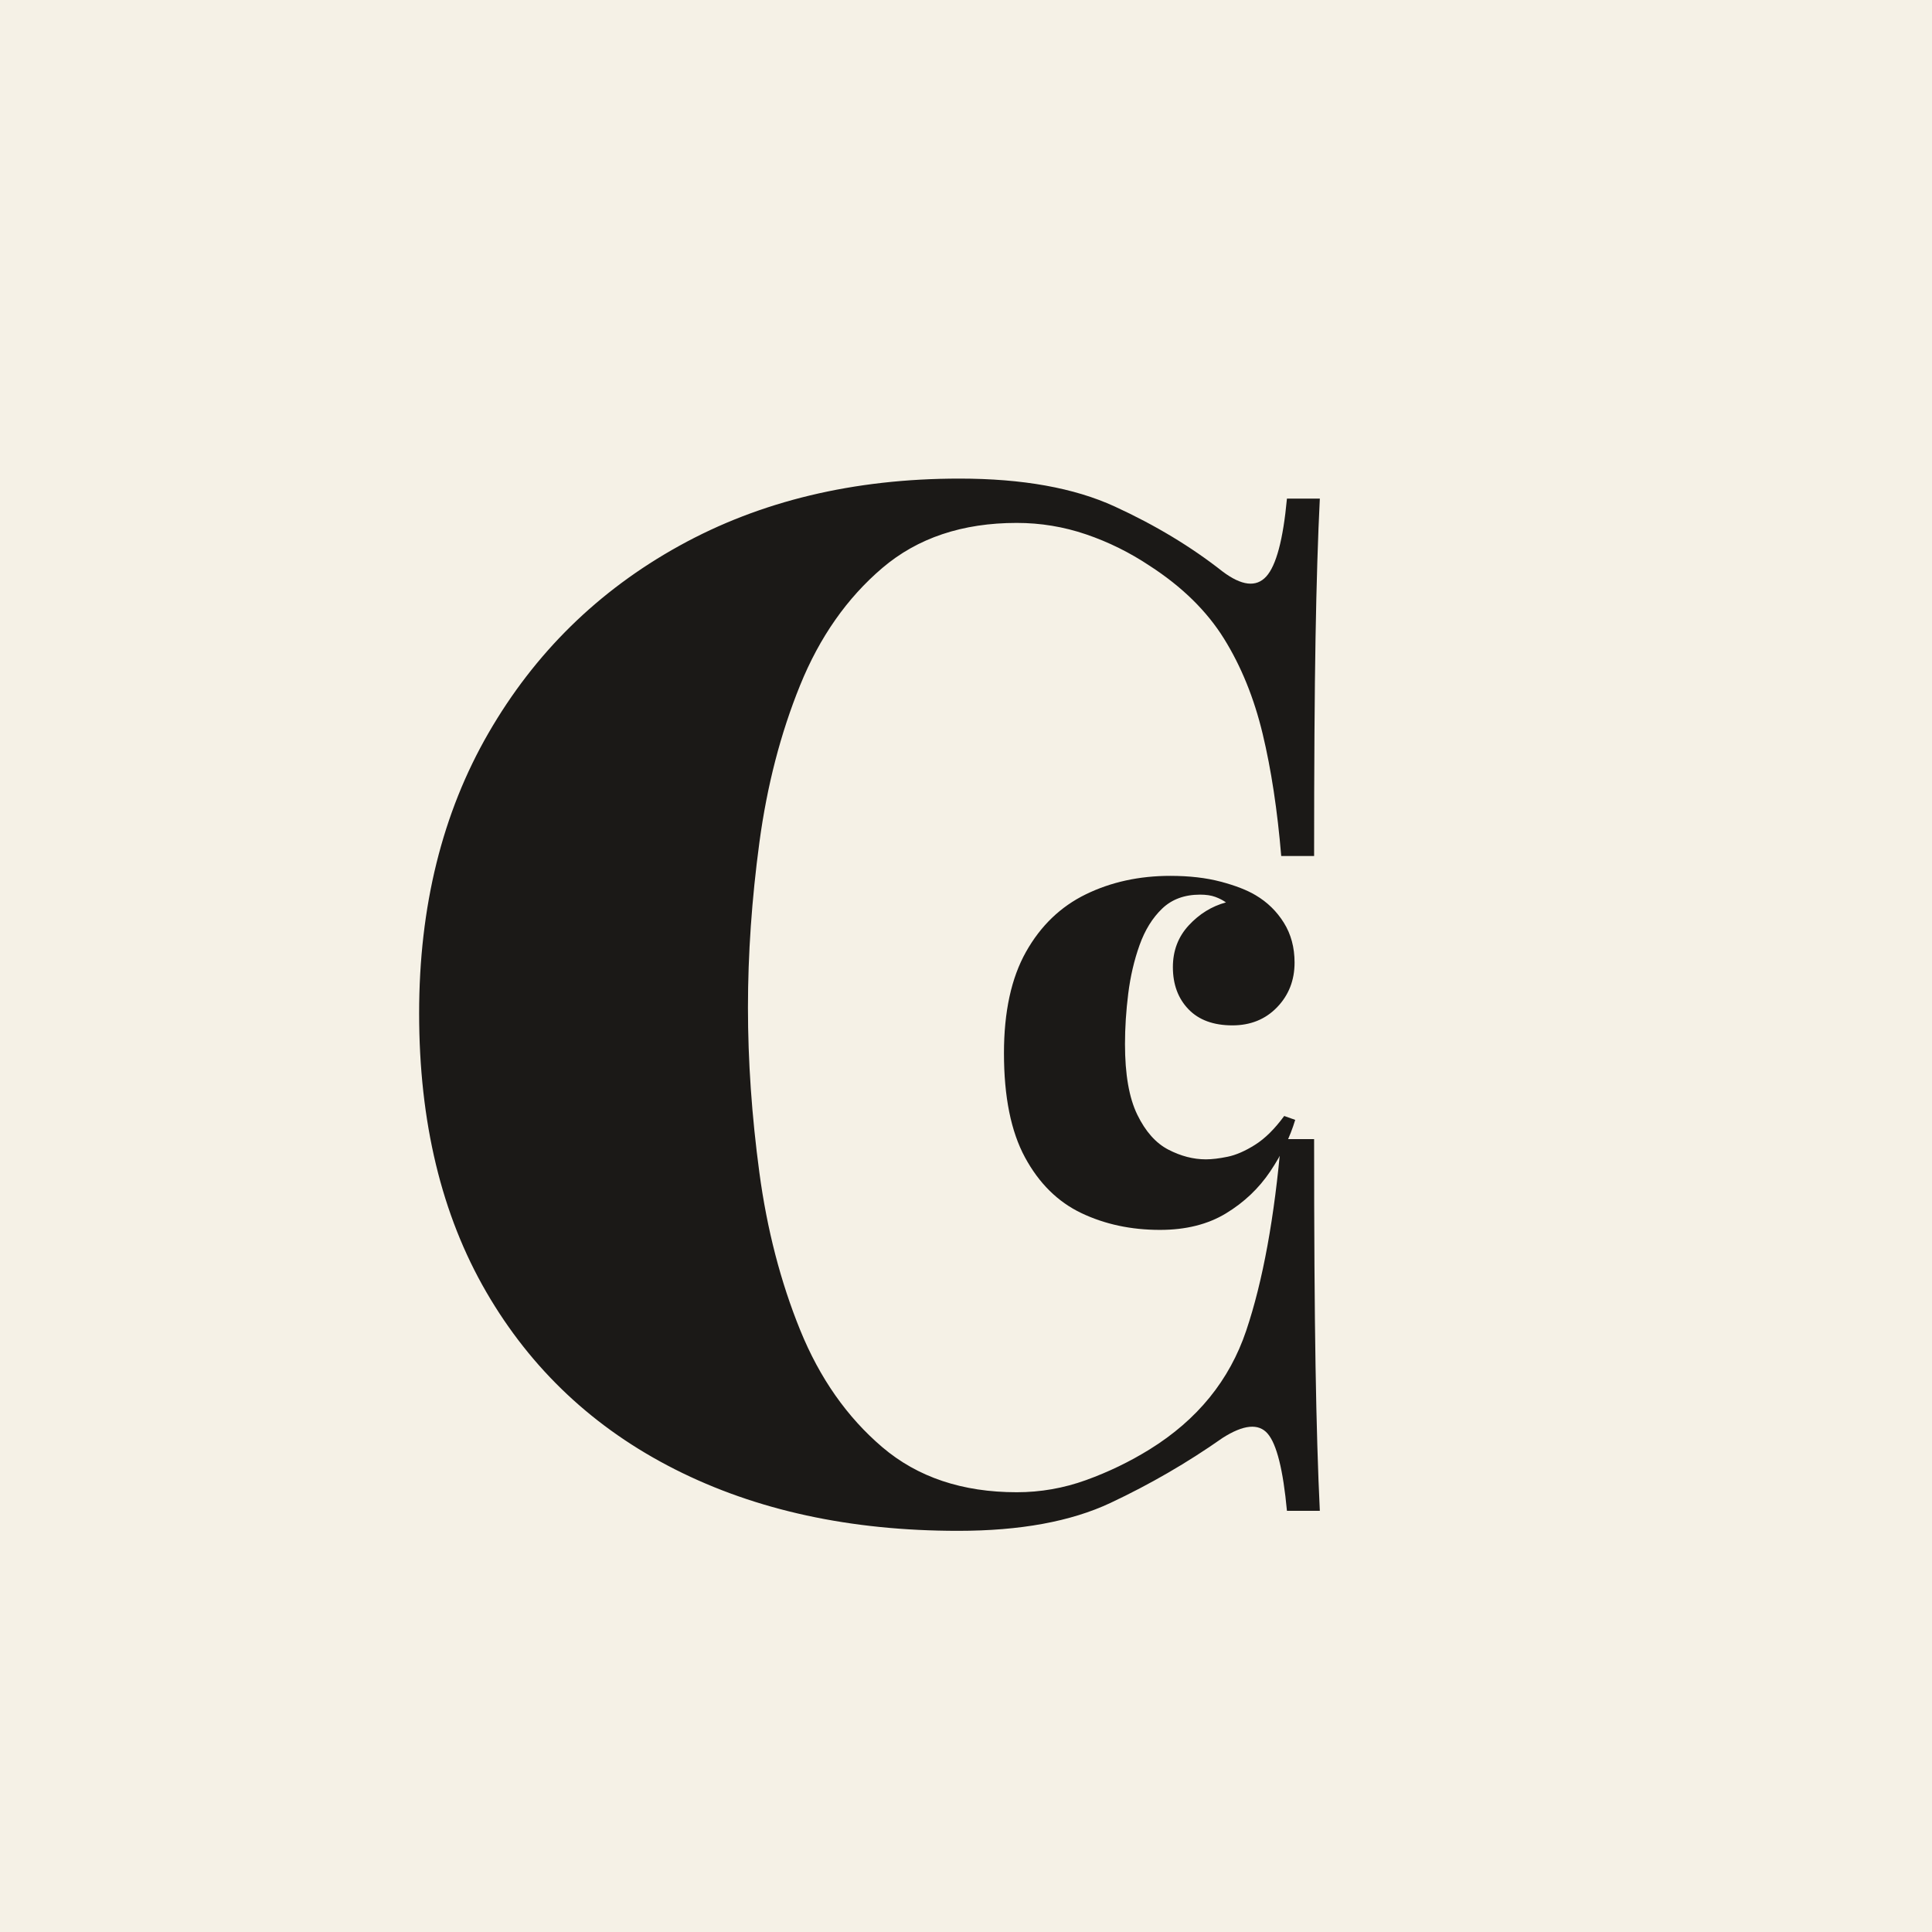
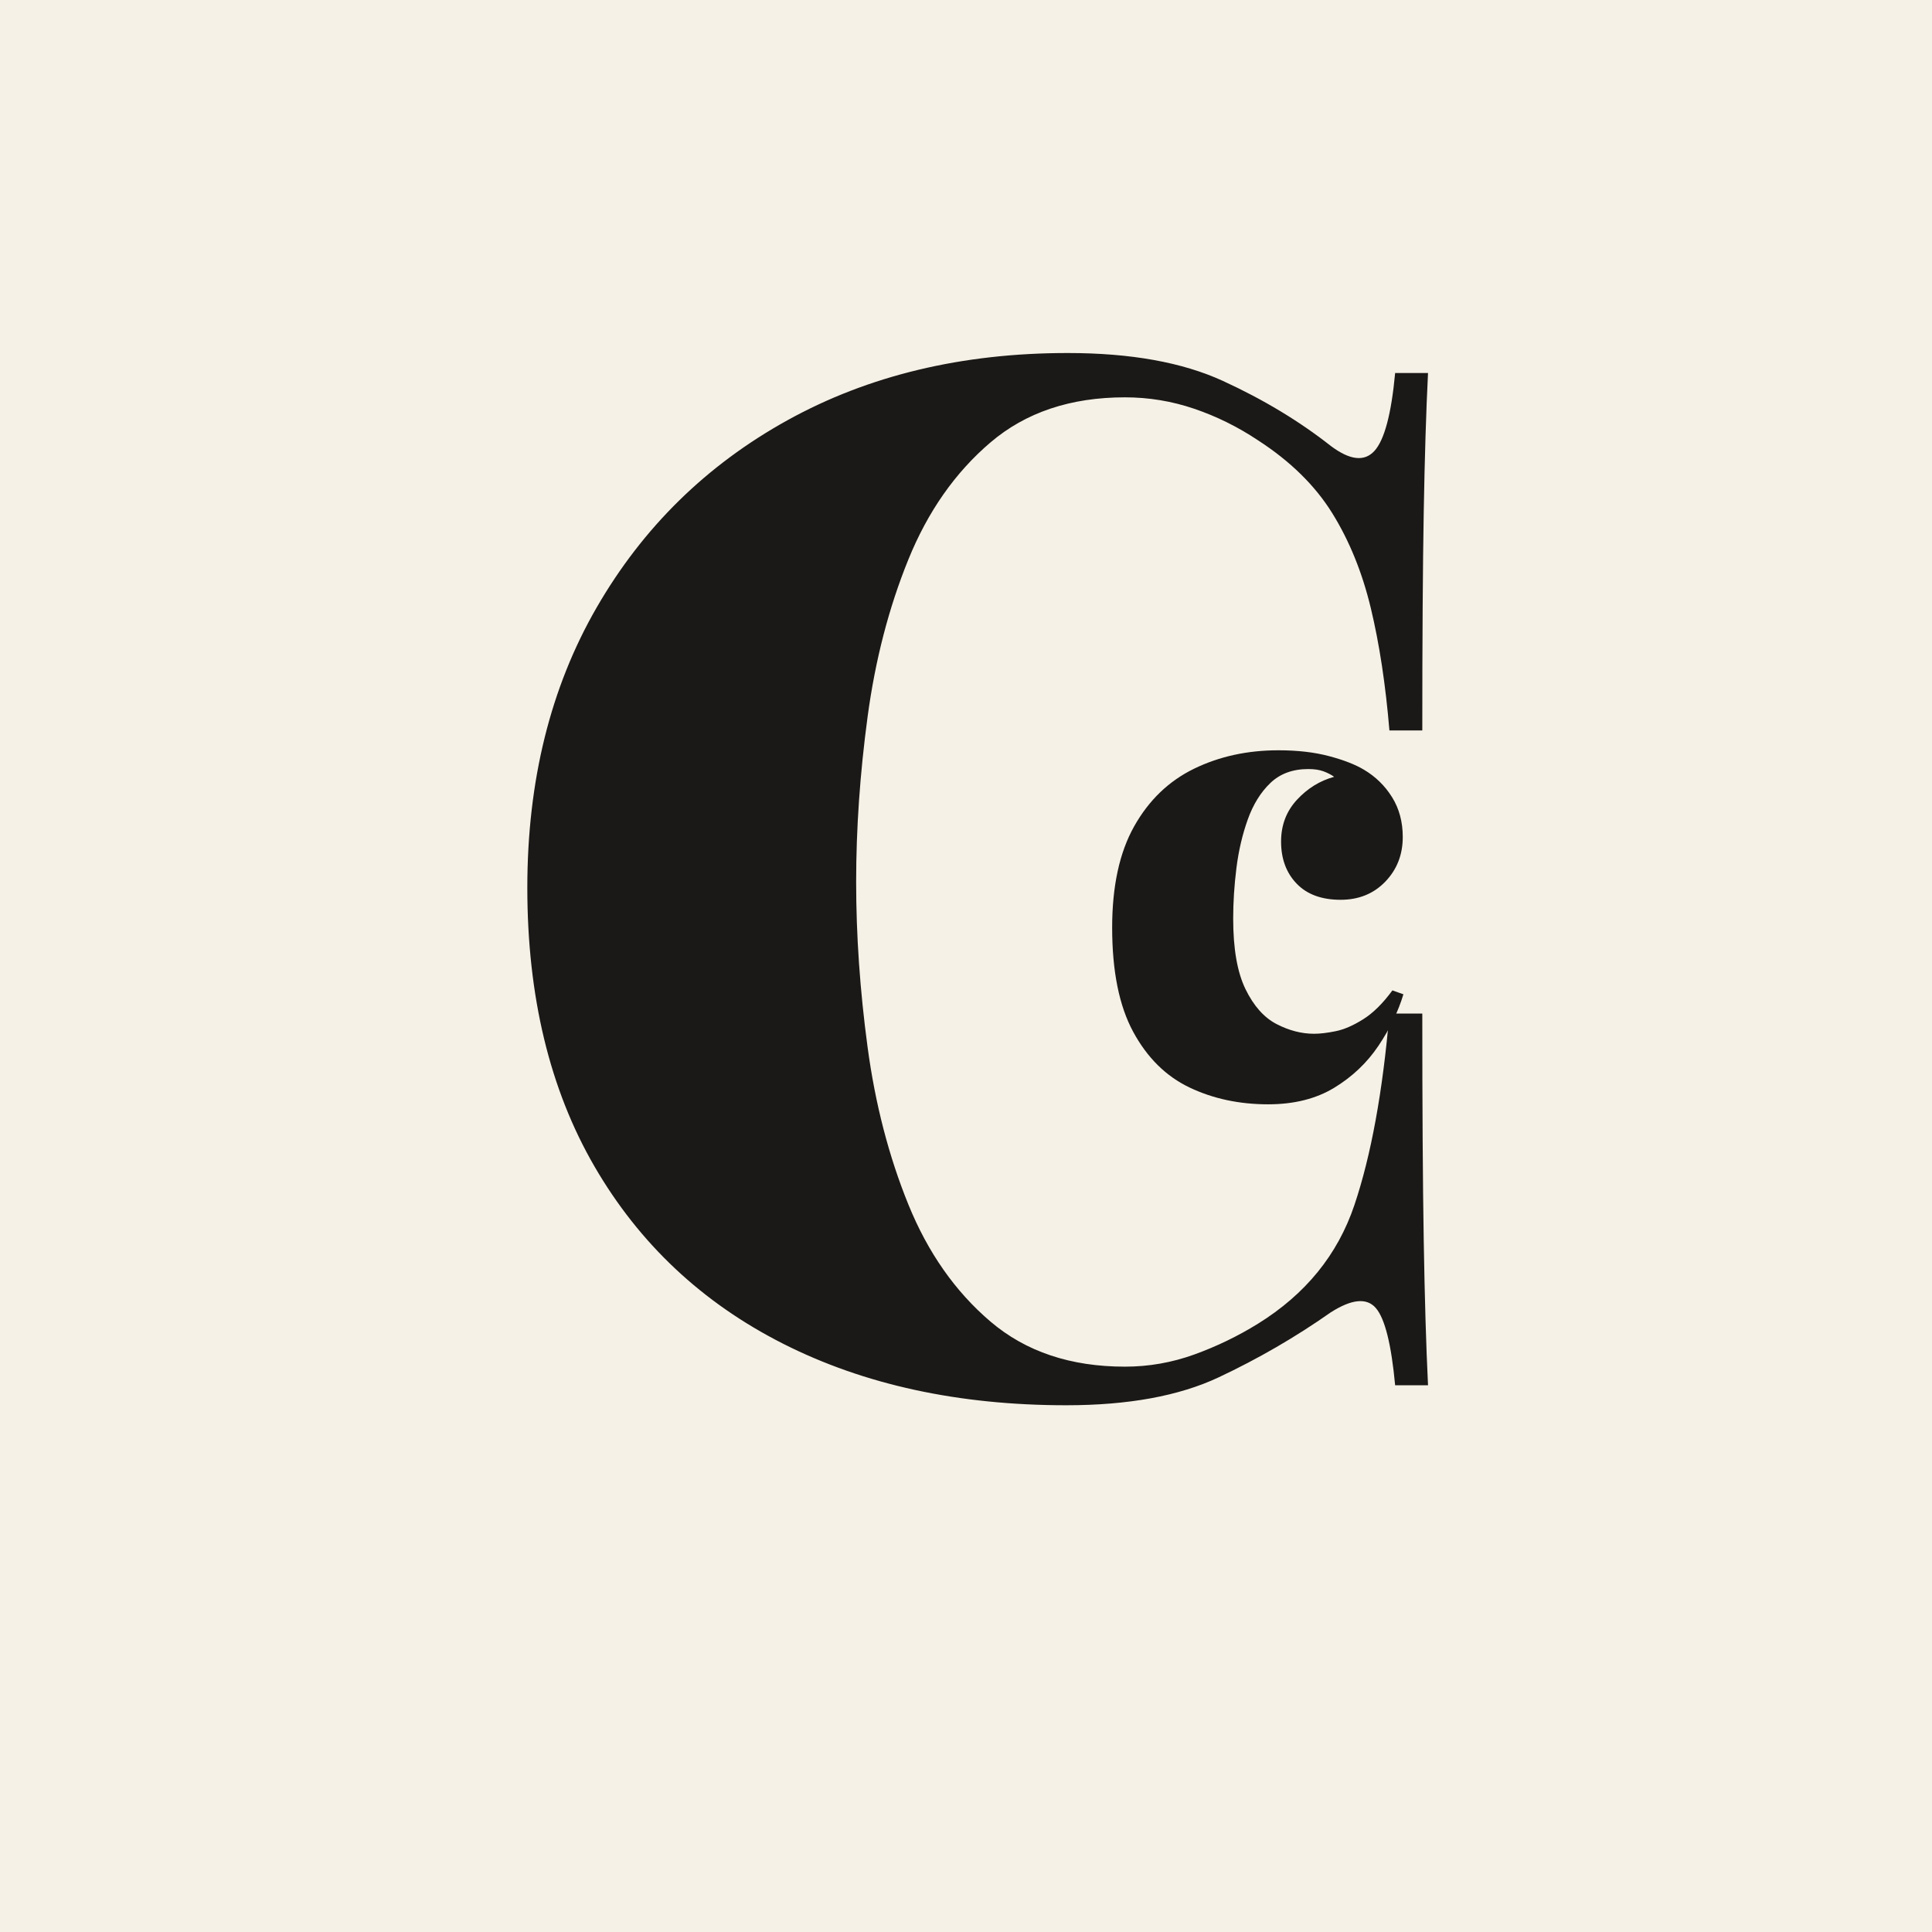
<svg xmlns="http://www.w3.org/2000/svg" viewBox="0 0 100 100">
  <rect width="100" height="100" fill="#f5f1e6" />
-   <path fill="#1b1917" transform="translate(19.03 78.20) scale(0.074 -0.074)" d="M414 722Q480 722 522.5 702.5Q565 683 598 657Q618 642 628.5 653.5Q639 665 643 708H666Q664 668 663.0 610.5Q662 553 662 458H639Q635 506 626.0 543.5Q617 581 599.0 610.0Q581 639 547 661Q526 675 502.5 683.0Q479 691 454 691Q397 691 360.0 659.5Q323 628 302.5 577.5Q282 527 274.0 467.5Q266 408 266 352Q266 296 274.0 236.5Q282 177 302.5 126.5Q323 76 360.0 44.5Q397 13 454 13Q479 13 502.5 21.5Q526 30 547 43Q597 74 614.5 126.0Q632 178 639 260H662Q662 162 663.0 101.5Q664 41 666 0H643Q639 43 629.5 54.0Q620 65 598 51Q561 25 519.5 5.5Q478 -14 413 -14Q300 -14 215.0 29.0Q130 72 83.0 153.0Q36 234 36 348Q36 460 84.5 544.0Q133 628 218.0 675.0Q303 722 414 722Z" />
-   <path fill="#1b1917" transform="translate(50.96 63.19) scale(0.0335 -0.0335)" d="M287 533Q331 533 365.0 524.0Q399 515 419 503Q446 487 462.5 460.5Q479 434 479 399Q479 358 452.0 330.0Q425 302 383 302Q339 302 315.0 327.0Q291 352 291 392Q291 430 315.5 456.5Q340 483 373 492Q366 497 356.5 500.5Q347 504 333 504Q297 504 274.5 482.5Q252 461 239.5 426.0Q227 391 222.0 351.0Q217 311 217 273Q217 203 236.0 164.0Q255 125 284.0 110.0Q313 95 342 95Q356 95 375.5 99.0Q395 103 418.0 117.5Q441 132 463 162L480 156Q468 116 441.5 76.5Q415 37 373.0 11.5Q331 -14 271 -14Q204 -14 149.5 12.0Q95 38 62.5 98.0Q30 158 30 259Q30 355 64.0 415.5Q98 476 156.5 504.5Q215 533 287 533Z" />
+   <path fill="#1b1917" transform="translate(24.63 71.70) scale(0.074 -0.074)" d="M414 722Q480 722 522.5 702.5Q565 683 598 657Q618 642 628.5 653.5Q639 665 643 708H666Q664 668 663.0 610.5Q662 553 662 458H639Q635 506 626.0 543.5Q617 581 599.0 610.0Q581 639 547 661Q526 675 502.5 683.0Q479 691 454 691Q397 691 360.0 659.5Q323 628 302.5 577.5Q282 527 274.0 467.5Q266 408 266 352Q266 296 274.0 236.5Q282 177 302.5 126.5Q323 76 360.0 44.5Q397 13 454 13Q479 13 502.5 21.5Q526 30 547 43Q597 74 614.5 126.0Q632 178 639 260H662Q662 162 663.0 101.5Q664 41 666 0H643Q639 43 629.5 54.0Q620 65 598 51Q561 25 519.5 5.5Q478 -14 413 -14Q300 -14 215.0 29.0Q130 72 83.0 153.0Q36 234 36 348Q36 460 84.5 544.0Q133 628 218.0 675.0Q303 722 414 722Z" />
+   <path fill="#1b1917" transform="translate(56.56 56.69) scale(0.0335 -0.0335)" d="M287 533Q331 533 365.0 524.0Q399 515 419 503Q446 487 462.5 460.5Q479 434 479 399Q479 358 452.0 330.0Q425 302 383 302Q339 302 315.0 327.0Q291 352 291 392Q291 430 315.5 456.5Q340 483 373 492Q366 497 356.5 500.5Q347 504 333 504Q297 504 274.5 482.5Q252 461 239.5 426.0Q227 391 222.0 351.0Q217 311 217 273Q217 203 236.0 164.0Q255 125 284.0 110.0Q313 95 342 95Q356 95 375.5 99.0Q395 103 418.0 117.5Q441 132 463 162L480 156Q468 116 441.5 76.5Q415 37 373.0 11.5Q331 -14 271 -14Q204 -14 149.5 12.0Q95 38 62.5 98.0Q30 158 30 259Q30 355 64.0 415.5Q98 476 156.5 504.5Q215 533 287 533Z" />
</svg>
